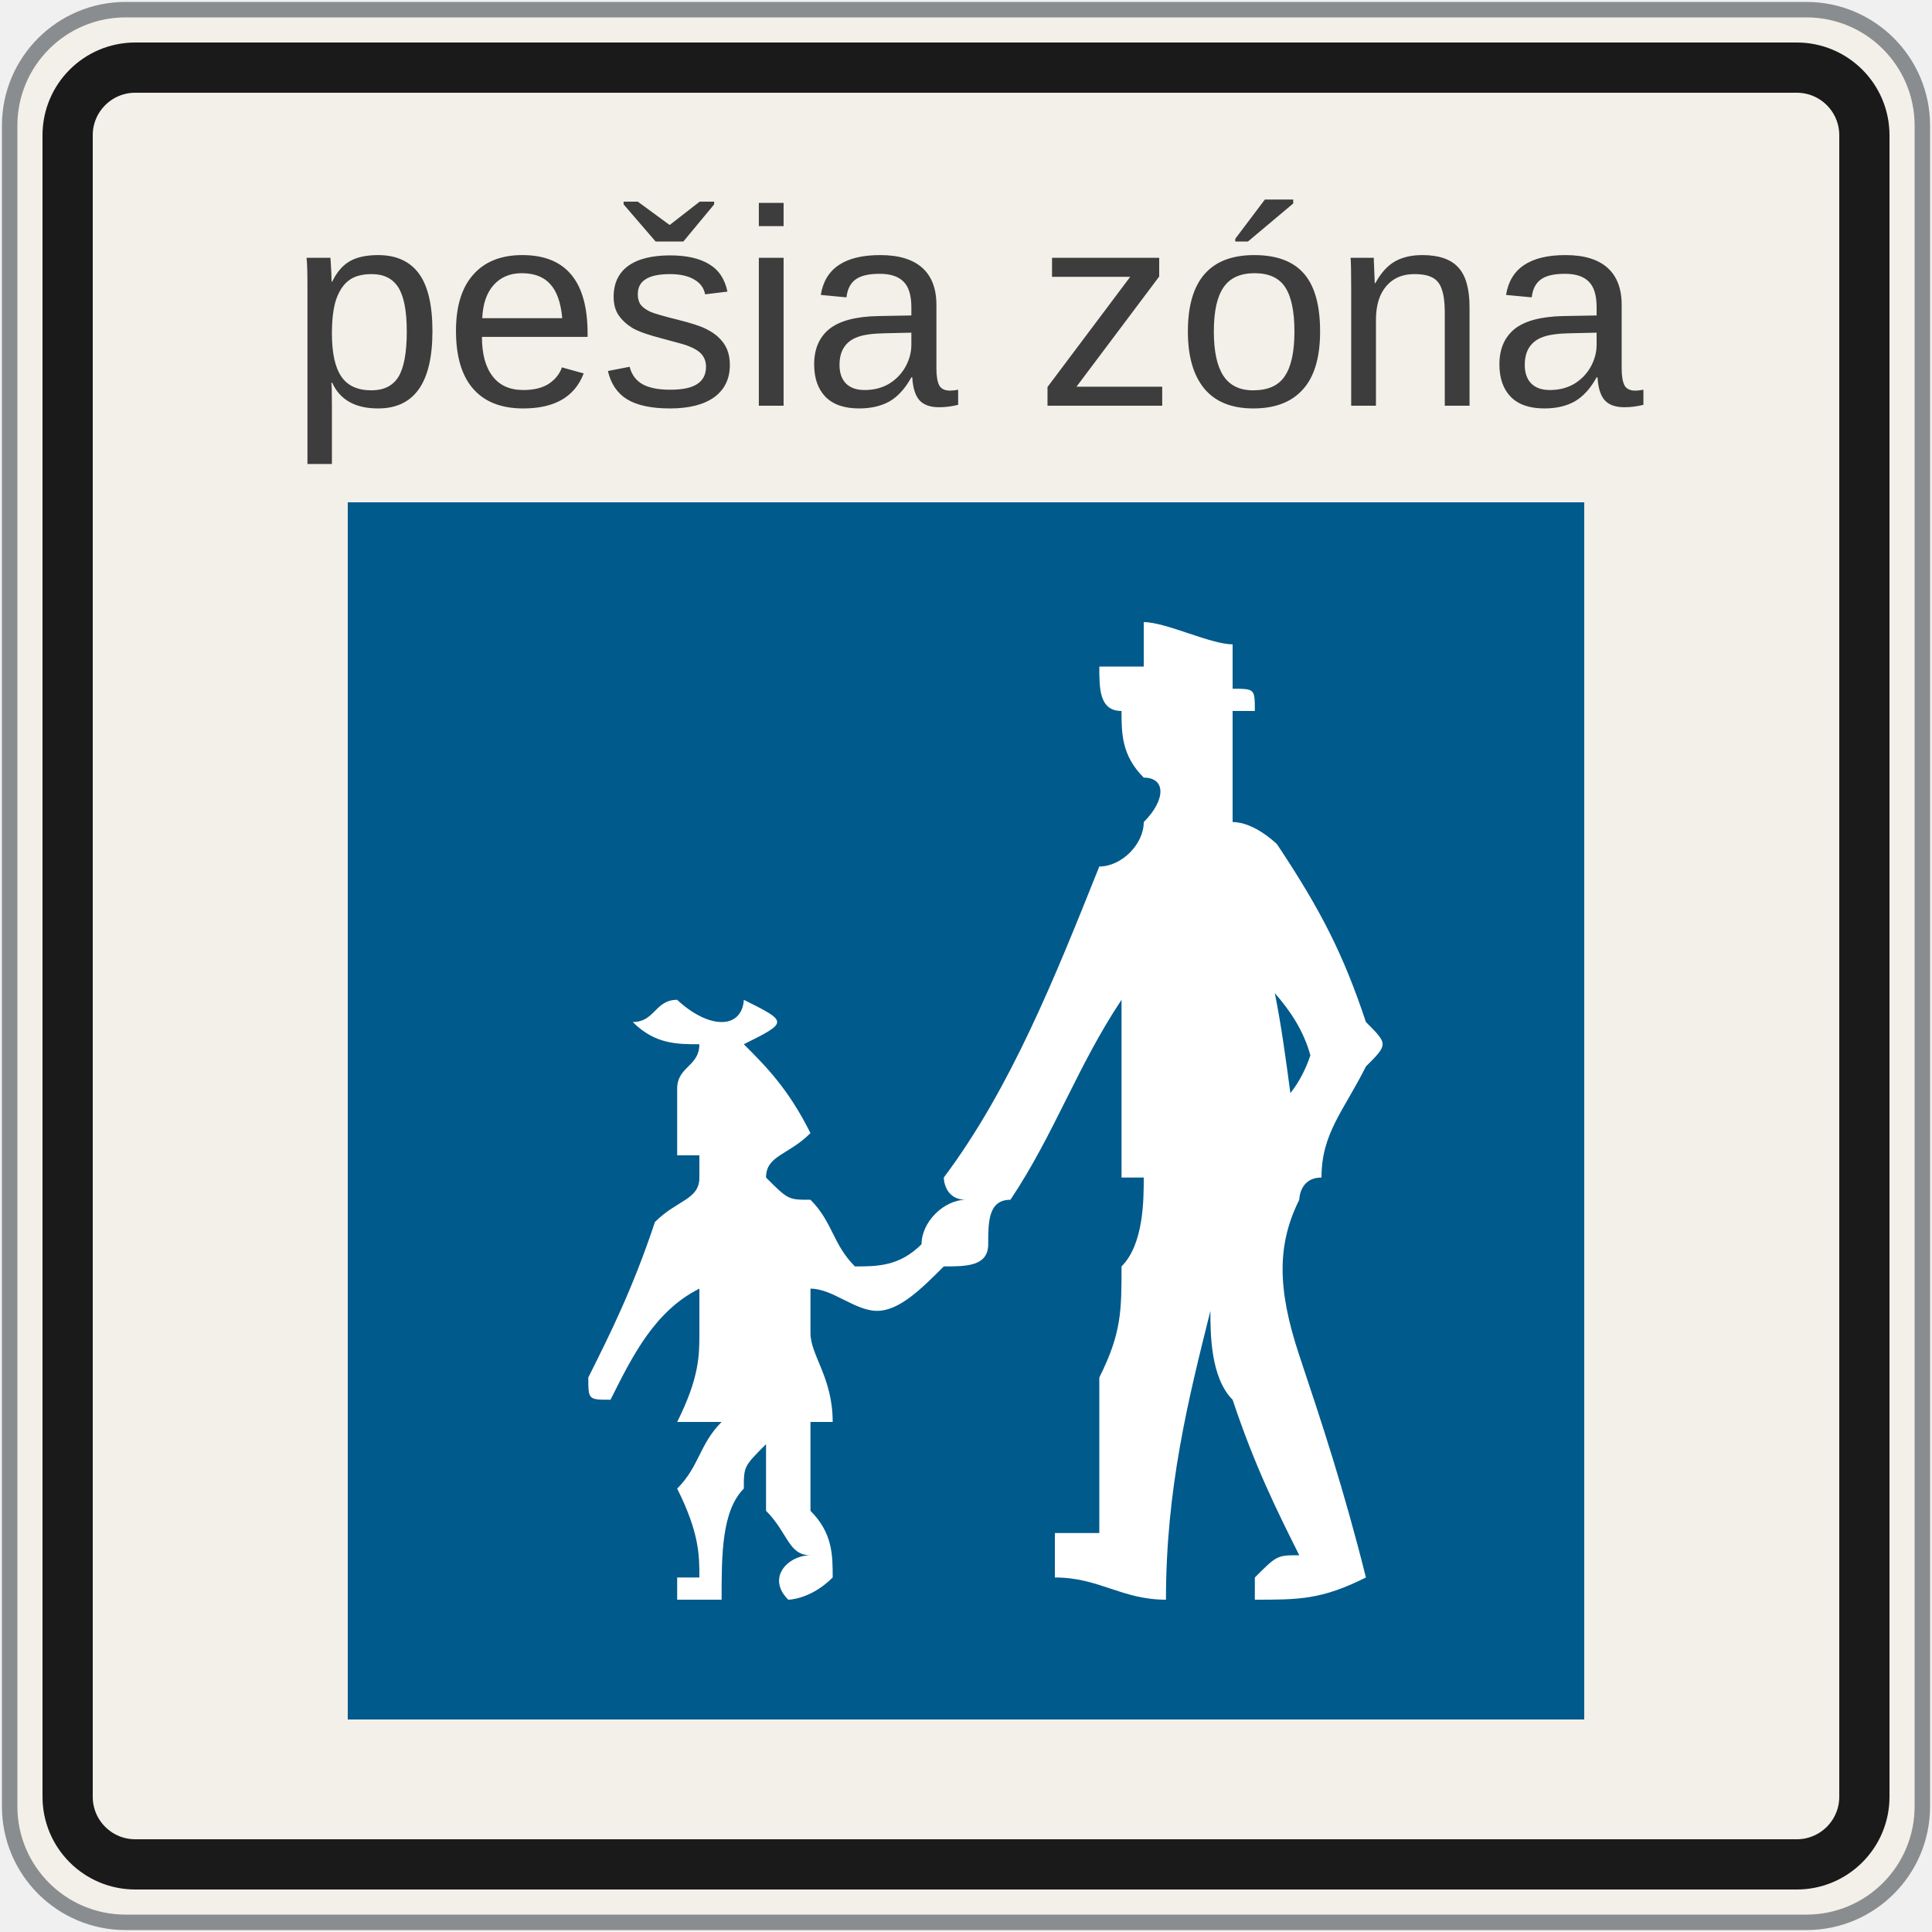
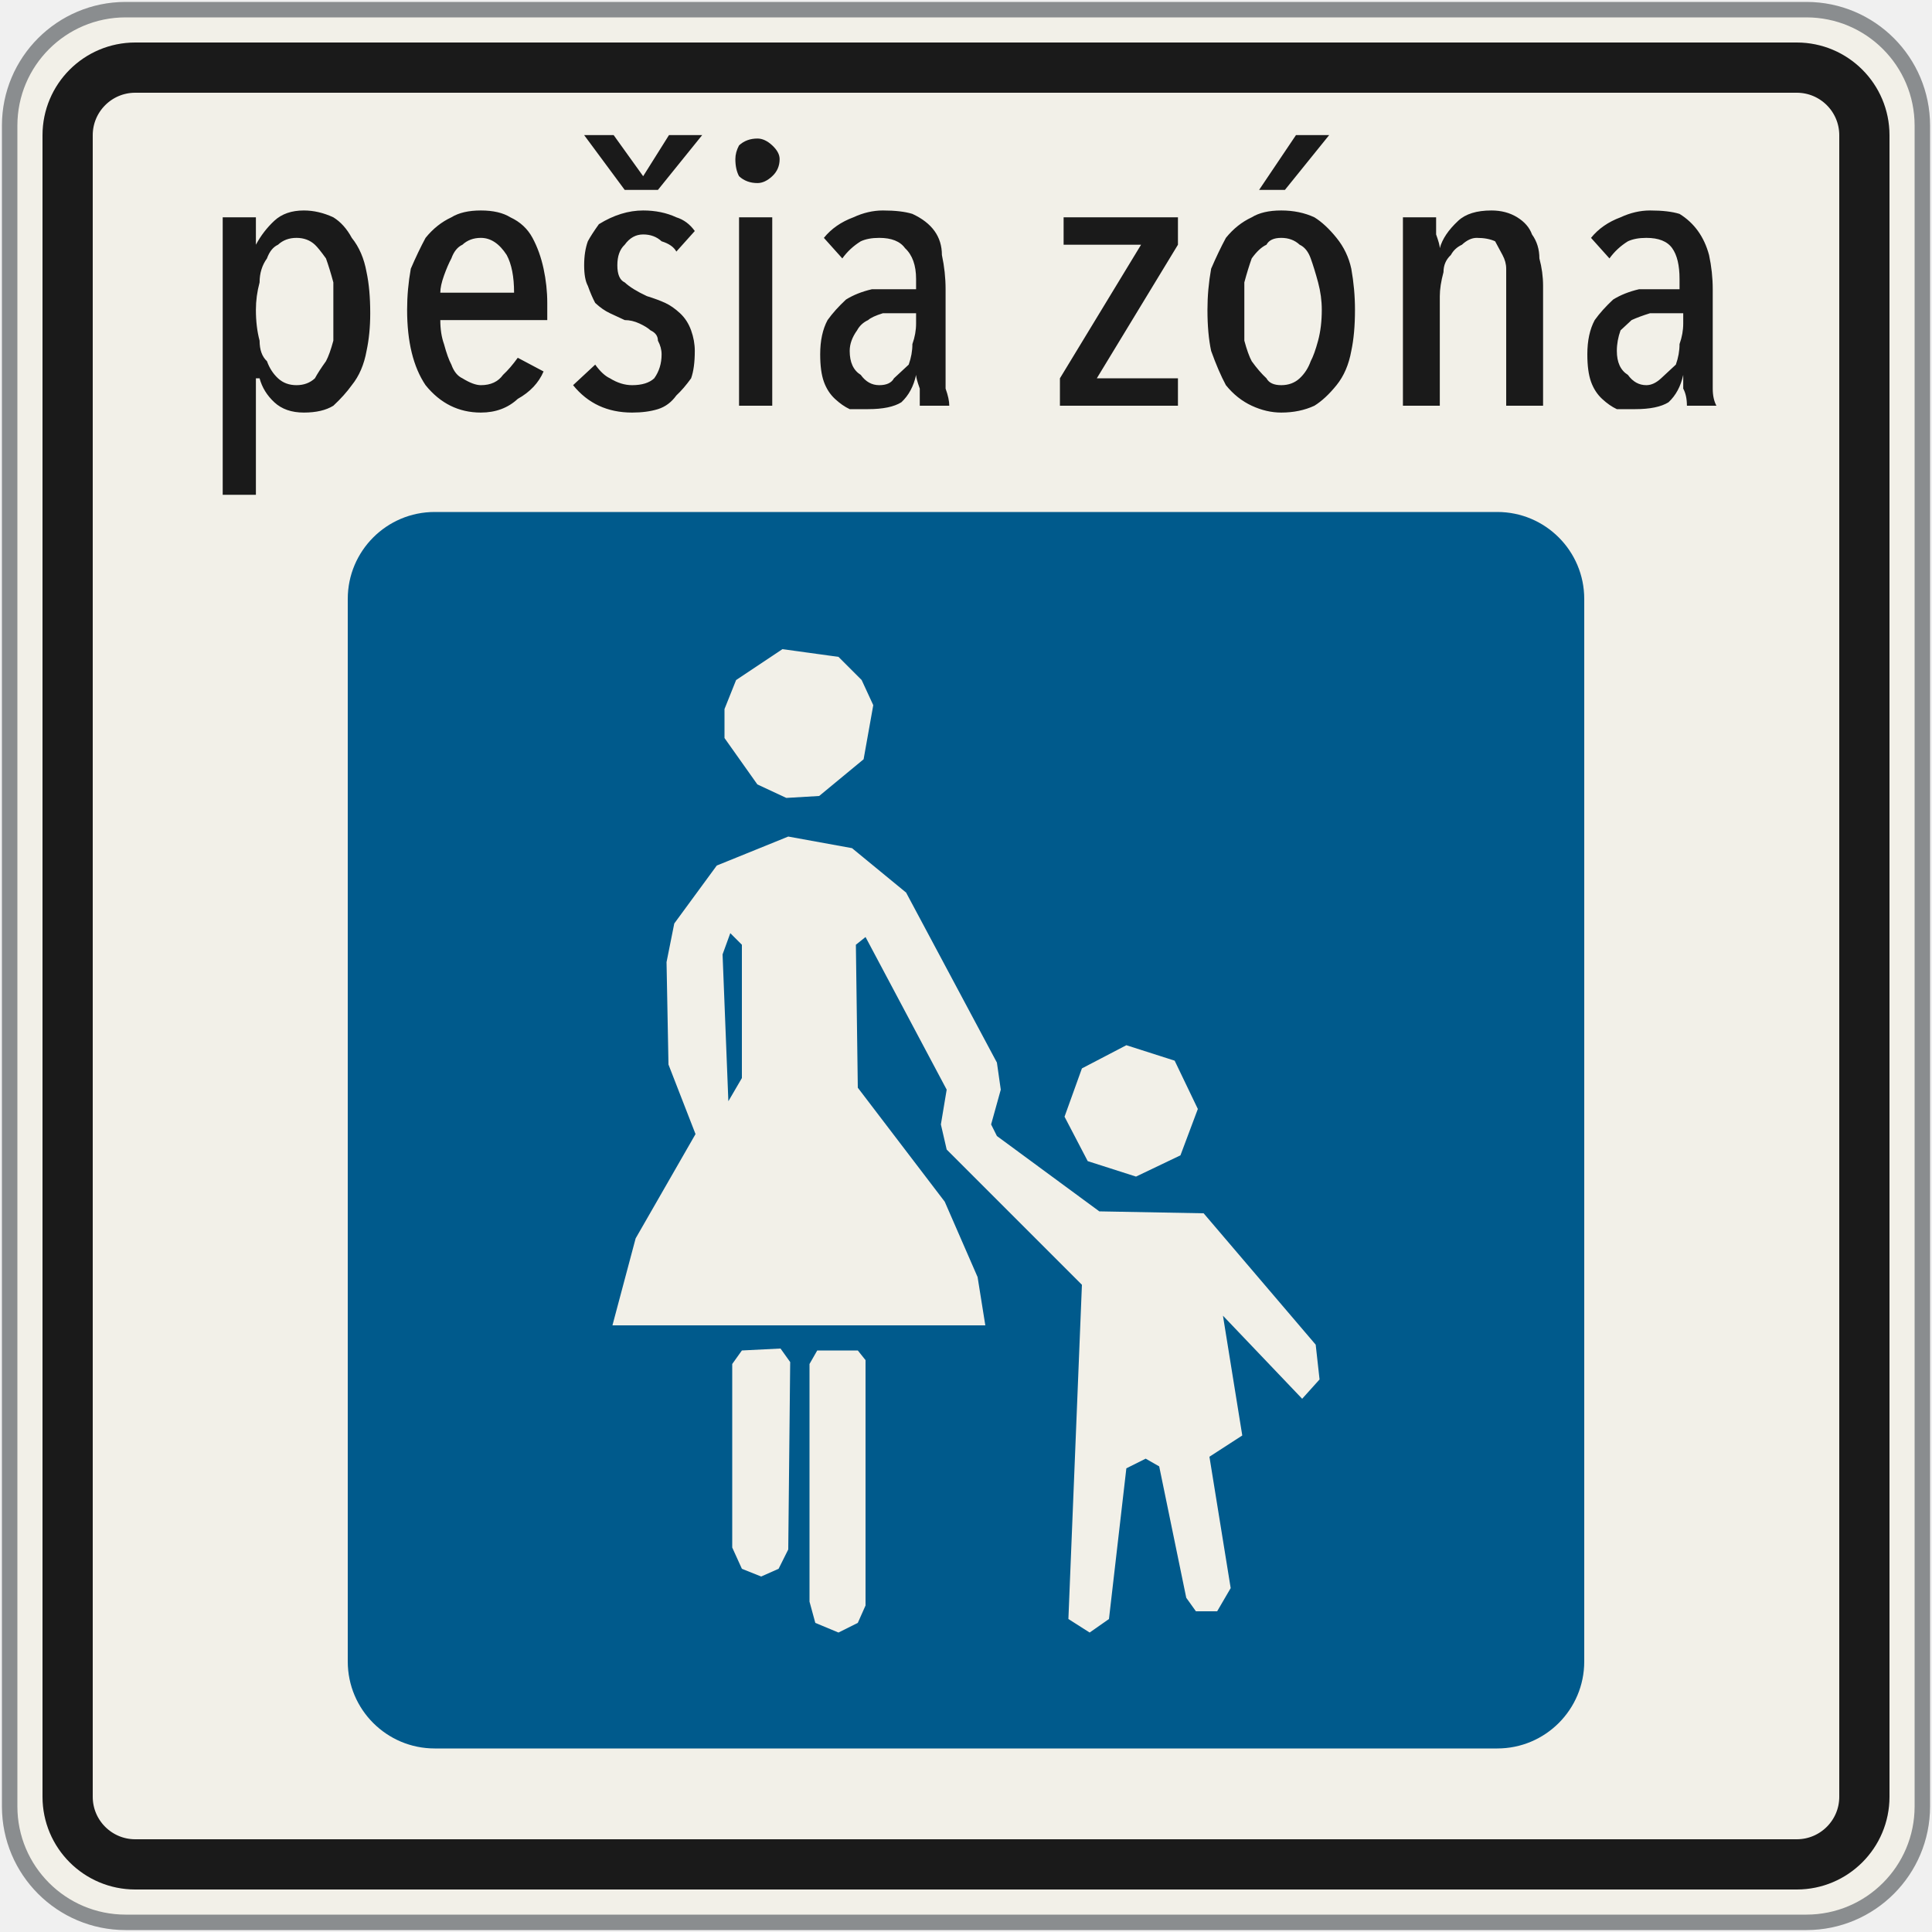
<svg xmlns="http://www.w3.org/2000/svg" viewBox="0 0 100 100">
  <rect x=".5" y=".5" width="99" height="99" rx="6" fill="#f2f0e8" stroke="#8a8d8f" stroke-width=".8" />
  <rect x="3.5" y="3.5" width="93" height="93" rx="3.5" fill="none" stroke="#1a1a1a" stroke-width="2.6" />
-   <text x="50" y="21" font-family="'DIN 1451 Mittelschrift','DIN Alternate','Arial Narrow',Arial,sans-serif" font-size="14.5" font-weight="400" text-anchor="middle" fill="#3d3d3d" textLength="72" lengthAdjust="spacingAndGlyphs">pešia zóna</text>
-   <rect x="18" y="26" width="64" height="63" fill="#005a8c" />
-   <g transform="translate(-6.35 19.55) scale(1.15)">
-     <path d="M57 11 C58 11 60 12 61 12 61 13 61 13 61 14 62 14 62 14 62 15 62 15 61 15 61 15 61 16 61 18 61 19 61 19 61 20 61 20 62 20 63 21 63 21 65 24 66 26 67 29 68 30 68 30 67 31 66 33 65 34 65 36 64 36 64 37 64 37 63 39 63 41 64 44 65 47 66 50 67 54 67 54 67 54 67 54 65 55 64 55 62 55 62 54 62 54 62 54 63 53 63 53 64 53 63 51 62 49 61 46 60 45 60 43 60 42 59 46 58 50 58 55 56 55 55 54 53 54 53 54 53 53 53 52 53 52 54 52 55 52 55 50 55 47 55 45 56 43 56 42 56 40 57 39 57 37 57 36 56 36 56 36 56 36 56 33 56 30 56 28 54 31 53 34 51 37 50 37 50 38 50 39 50 40 49 40 48 40 47 41 46 42 45 42 44 42 43 41 42 41 42 42 42 42 42 43 42 44 43 45 43 47 43 47 43 47 42 47 42 48 42 49 42 51 43 52 43 53 43 54 43 54 43 54 43 54 42 55 41 55 41 55 40 54 41 53 42 53 41 53 41 52 40 51 40 50 40 49 40 48 39 49 39 49 39 50 38 51 38 53 38 55 37 55 37 55 36 55 36 54 36 54 36 54 36 54 36 54 37 54 37 53 37 52 36 50 37 49 37 48 38 47 37 47 37 47 36 47 37 45 37 44 37 43 37 42 37 41 37 41 35 42 34 44 33 46 32 46 32 46 32 45 33 43 34 41 35 38 36 37 37 37 37 36 37 36 37 35 37 35 36 35 36 35 36 35 36 34 36 33 36 32 36 31 37 31 37 30 36 30 35 30 34 29 35 29 35 28 36 28 36 28 37 29 38 29 39 29 39 28 39 28 41 29 41 29 39 30 40 31 41 32 42 34 41 35 40 35 40 36 41 37 41 37 42 37 43 38 43 39 44 40 45 40 46 40 47 39 47 38 48 37 49 37 48 37 48 36 48 36 51 32 53 27 55 22 56 22 57 21 57 20 58 19 58 18 57 18 56 17 56 16 56 15 55 15 55 14 55 13 56 13 56 13 57 13 57 12 57 12 57 11 Z" fill="#fff" fill-rule="evenodd" />
-     <path d="M62.9 27.7 C63.6 28.5 64.2 29.4 64.5 30.5 64.3 31.1 64 31.7 63.6 32.2 63.4 30.7 63.2 29.2 62.9 27.7 Z" fill="#005a8c" />
-   </g>
+   <path transform="translate(10 21) scale(.1909 .1773)" d="m17-55v8h0q2-4 5-7q3-3 8-3q4 0 8 2q3 2 5 6q3 4 4 10q1 5 1 12q0 6-1 11q-1 6-4 10q-2 3-5 6q-3 2-8 2q-5 0-8-3q-3-3-4-7h-1v34h-9v-81zm0 27q0 5 1 9q0 4 2 6q1 3 3 5q2 2 5 2q3 0 5-2q1-2 3-5q1-2 2-6q0-4 0-9q0-4 0-8q-1-4-2-7q-2-3-3-4q-2-2-5-2q-3 0-5 2q-2 1-3 4q-2 3-2 7q-1 4-1 8zm50 3q0 4 1 7q1 4 2 6q1 3 3 4q3 2 5 2q4 0 6-3q2-2 4-5l7 4q-2 5-7 8q-4 4-10 4q-9 0-15-8q-5-8-5-22q0-6 1-12q2-5 4-9q3-4 7-6q3-2 8-2q5 0 8 2q4 2 6 6q2 4 3 9q1 5 1 10v5zm20-8q0-7-2-11q-3-5-7-5q-3 0-5 2q-2 1-3 4q-1 2-2 5q-1 3-1 5zm44-12q-1-2-4-3q-2-2-5-2q-3 0-5 3q-2 2-2 6q0 4 2 5q2 2 6 4q3 1 5 2q2 1 4 3q2 2 3 5q1 3 1 6q0 5-1 8q-2 3-4 5q-2 3-5 4q-3 1-7 1q-5 0-9-2q-4-2-7-6l6-6q2 3 4 4q3 2 6 2q4 0 6-2q2-3 2-7q0-2-1-4q0-2-2-3q-1-1-3-2q-2-1-4-1q-2-1-4-2q-2-1-4-3q-1-2-2-5q-1-2-1-6q0-4 1-7q1-2 3-5q3-2 6-3q3-1 6-1q5 0 9 2q3 1 5 4zm-5-18h-9l-11-16h8l8 12l7-12h9zm33-9q0 3-2 5q-2 2-4 2q-3 0-5-2q-1-2-1-5q0-2 1-4q2-2 5-2q2 0 4 2q2 2 2 4zm-11 72v-55h9v55zm49 0q0-3 0-5q-1-3-1-4h0q-1 5-4 8q-3 2-9 2q-2 0-5 0q-2-1-4-3q-2-2-3-5q-1-3-1-8q0-6 2-10q2-3 5-6q3-2 7-3q4 0 8 0h4v-3q0-6-3-9q-2-3-7-3q-3 0-5 1q-3 2-5 5l-5-6q3-4 8-6q4-2 8-2q5 0 8 1q4 2 6 5q2 3 2 7q1 5 1 10v22q0 3 0 7q1 3 1 5zm-1-27h-4q-3 0-5 0q-3 1-4 2q-2 1-3 3q-2 3-2 6q0 5 3 7q2 3 5 3q3 0 4-2q2-2 4-4q1-3 1-6q1-3 1-6zm39 27v-8l22-39h-21v-8h31v8l-22 39h22v8zm80-28q0 7-1 12q-1 6-4 10q-3 4-6 6q-4 2-9 2q-4 0-8-2q-4-2-7-6q-2-4-4-10q-1-5-1-12q0-6 1-12q2-5 4-9q3-4 7-6q3-2 8-2q5 0 9 2q3 2 6 6q3 4 4 9q1 6 1 12zm-9 0q0-4-1-8q-1-4-2-7q-1-3-3-4q-2-2-5-2q-3 0-4 2q-2 1-4 4q-1 3-2 7q0 4 0 8q0 5 0 9q1 4 2 6q2 3 4 5q1 2 4 2q3 0 5-2q2-2 3-5q1-2 2-6q1-4 1-9zm-10-35h-7l10-16h9zm60 63v-35q0-3 0-5q0-2-1-4q-1-2-2-4q-2-1-5-1q-2 0-4 2q-2 1-3 3q-2 2-2 5q-1 4-1 7v32h-10v-41q0-4 0-7q0-4 0-7h9q0 3 0 5q1 3 1 4h0q1-4 5-8q3-3 9-3q4 0 7 2q3 2 4 5q2 3 2 7q1 4 1 8v35zm49 0q0-3-1-5q0-3 0-4h0q-1 5-4 8q-3 2-9 2q-2 0-5 0q-2-1-4-3q-2-2-3-5q-1-3-1-8q0-6 2-10q2-3 5-6q3-2 7-3q4 0 8 0h3v-3q0-6-2-9q-2-3-7-3q-3 0-5 1q-3 2-5 5l-5-6q3-4 8-6q4-2 8-2q5 0 8 1q3 2 5 5q2 3 3 7q1 5 1 10v22q0 3 0 7q0 3 1 5zm-1-27h-4q-3 0-5 0q-3 1-5 2q-1 1-3 3q-1 3-1 6q0 5 3 7q2 3 5 3q2 0 4-2q2-2 4-4q1-3 1-6q1-3 1-6z" fill="#1a1a1a" />
+   <rect x="18" y="26.5" width="64" height="64" rx="4.5" fill="#005a8c" />
+   <path d="M40.5 33.6l2.9 .4l1.2 1.2l.6 1.3l-.5 2.8l-2.3 1.9l-1.7 .1l-1.5-.7l-1.7-2.4l0-1.5l.6-1.5zM40.8 43.3l3.3 .6l2.8 2.3l4.7 8.8l.2 1.4l-.5 1.8l.3 .6l5.3 3.9l5.4 .1l5.8 6.8l.2 1.8l-.9 1l-4.1-4.3l1 6.2l-1.7 1.1l1.1 6.8l-.7 1.2l-1.1 0l-.5-.7l-1.4-6.8l-.7-.4l-1 .5l-.9 7.8l-1 .7l-1.1-.7l.7-17.3l-7-7l-.3-1.3l.3-1.8l-4.2-7.9l-.5 .4l.1 7.4l4.5 5.9l1.7 3.9l.4 2.5l-19.3 0l1.2-4.5l3.1-5.4l-1.4-3.6l-.1-5.3l.4-2l2.2-3zM37.8 48.3l-.4 1.1l.3 7.6l.7-1.2l0-6.9zM58.3 54.1l2.5 .8l1.2 2.5l-.9 2.4l-2.3 1.1l-2.5-.8l-1.2-2.3l.9-2.5zM38.4 69.9l2-.1l.5 .7l-.1 9.7l-.5 1l-.9 .4l-1-.4l-.5-1.1l0-9.5zM42.3 69.9l2.1 0l.4 .5l0 12.7l-.4 .9l-1 .5l-1.2-.5l-.3-1.1l0-12.3z" fill="#f2f0e8" fill-rule="evenodd" />
</svg>
